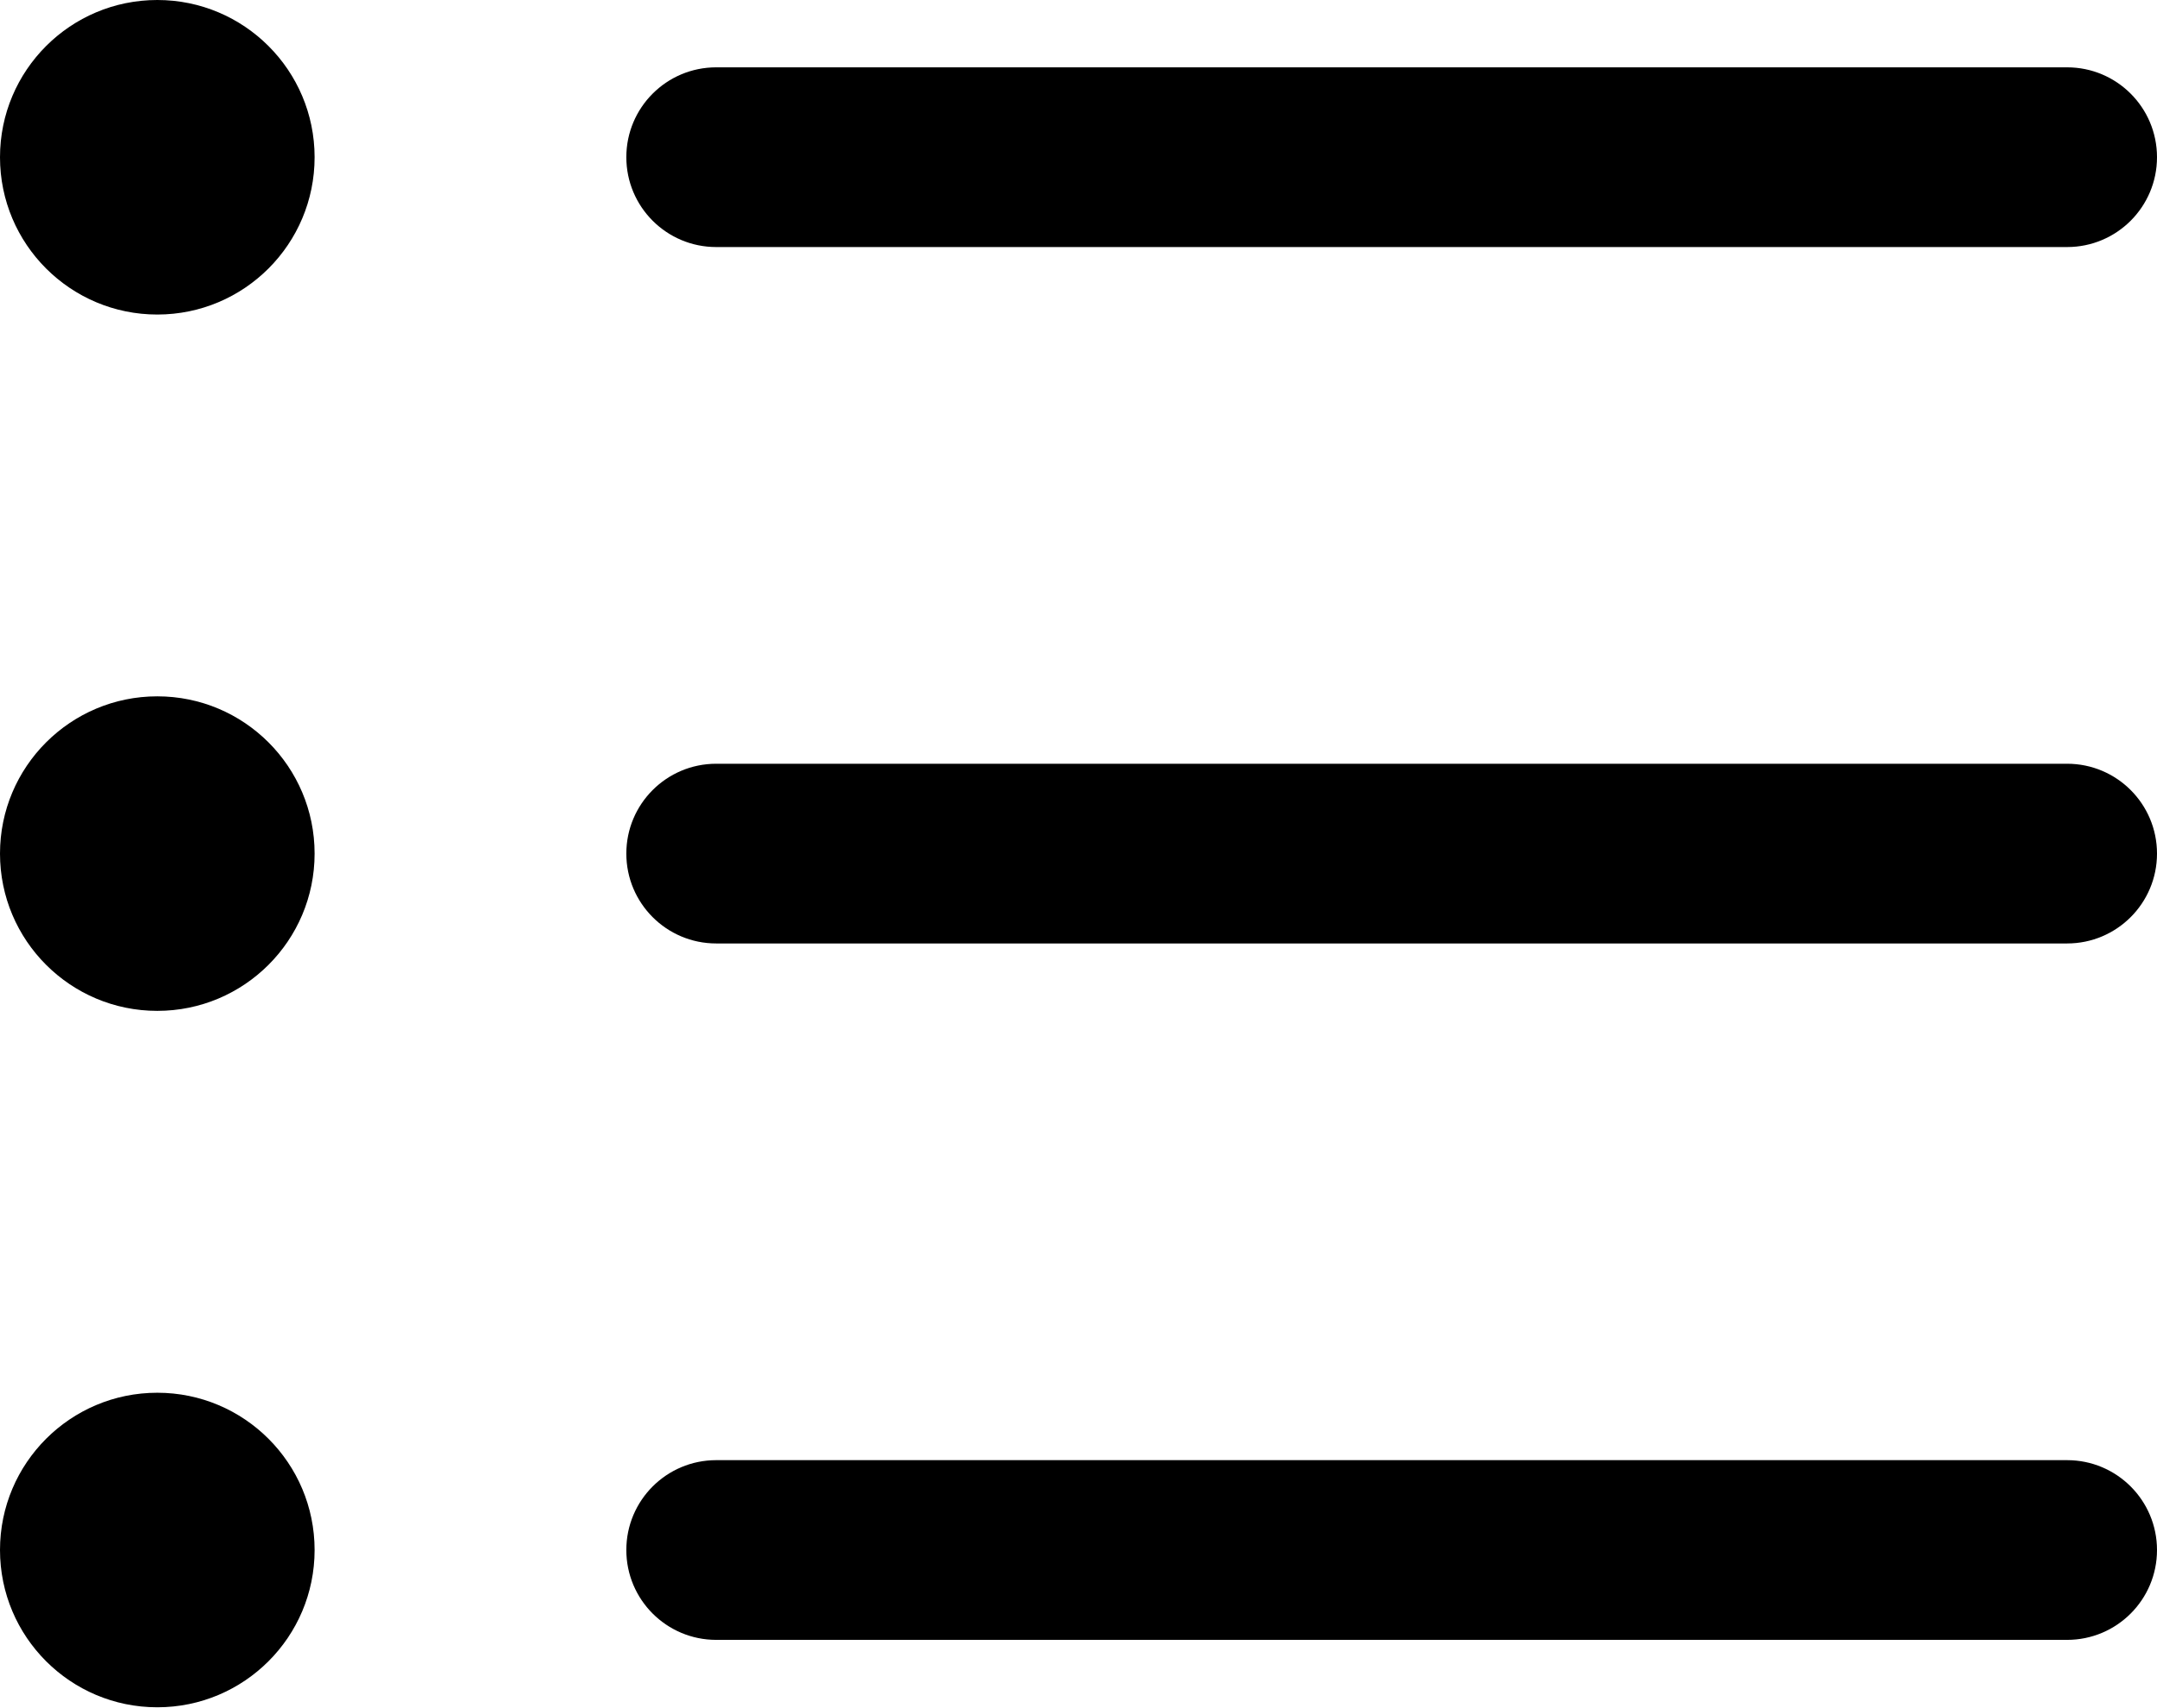
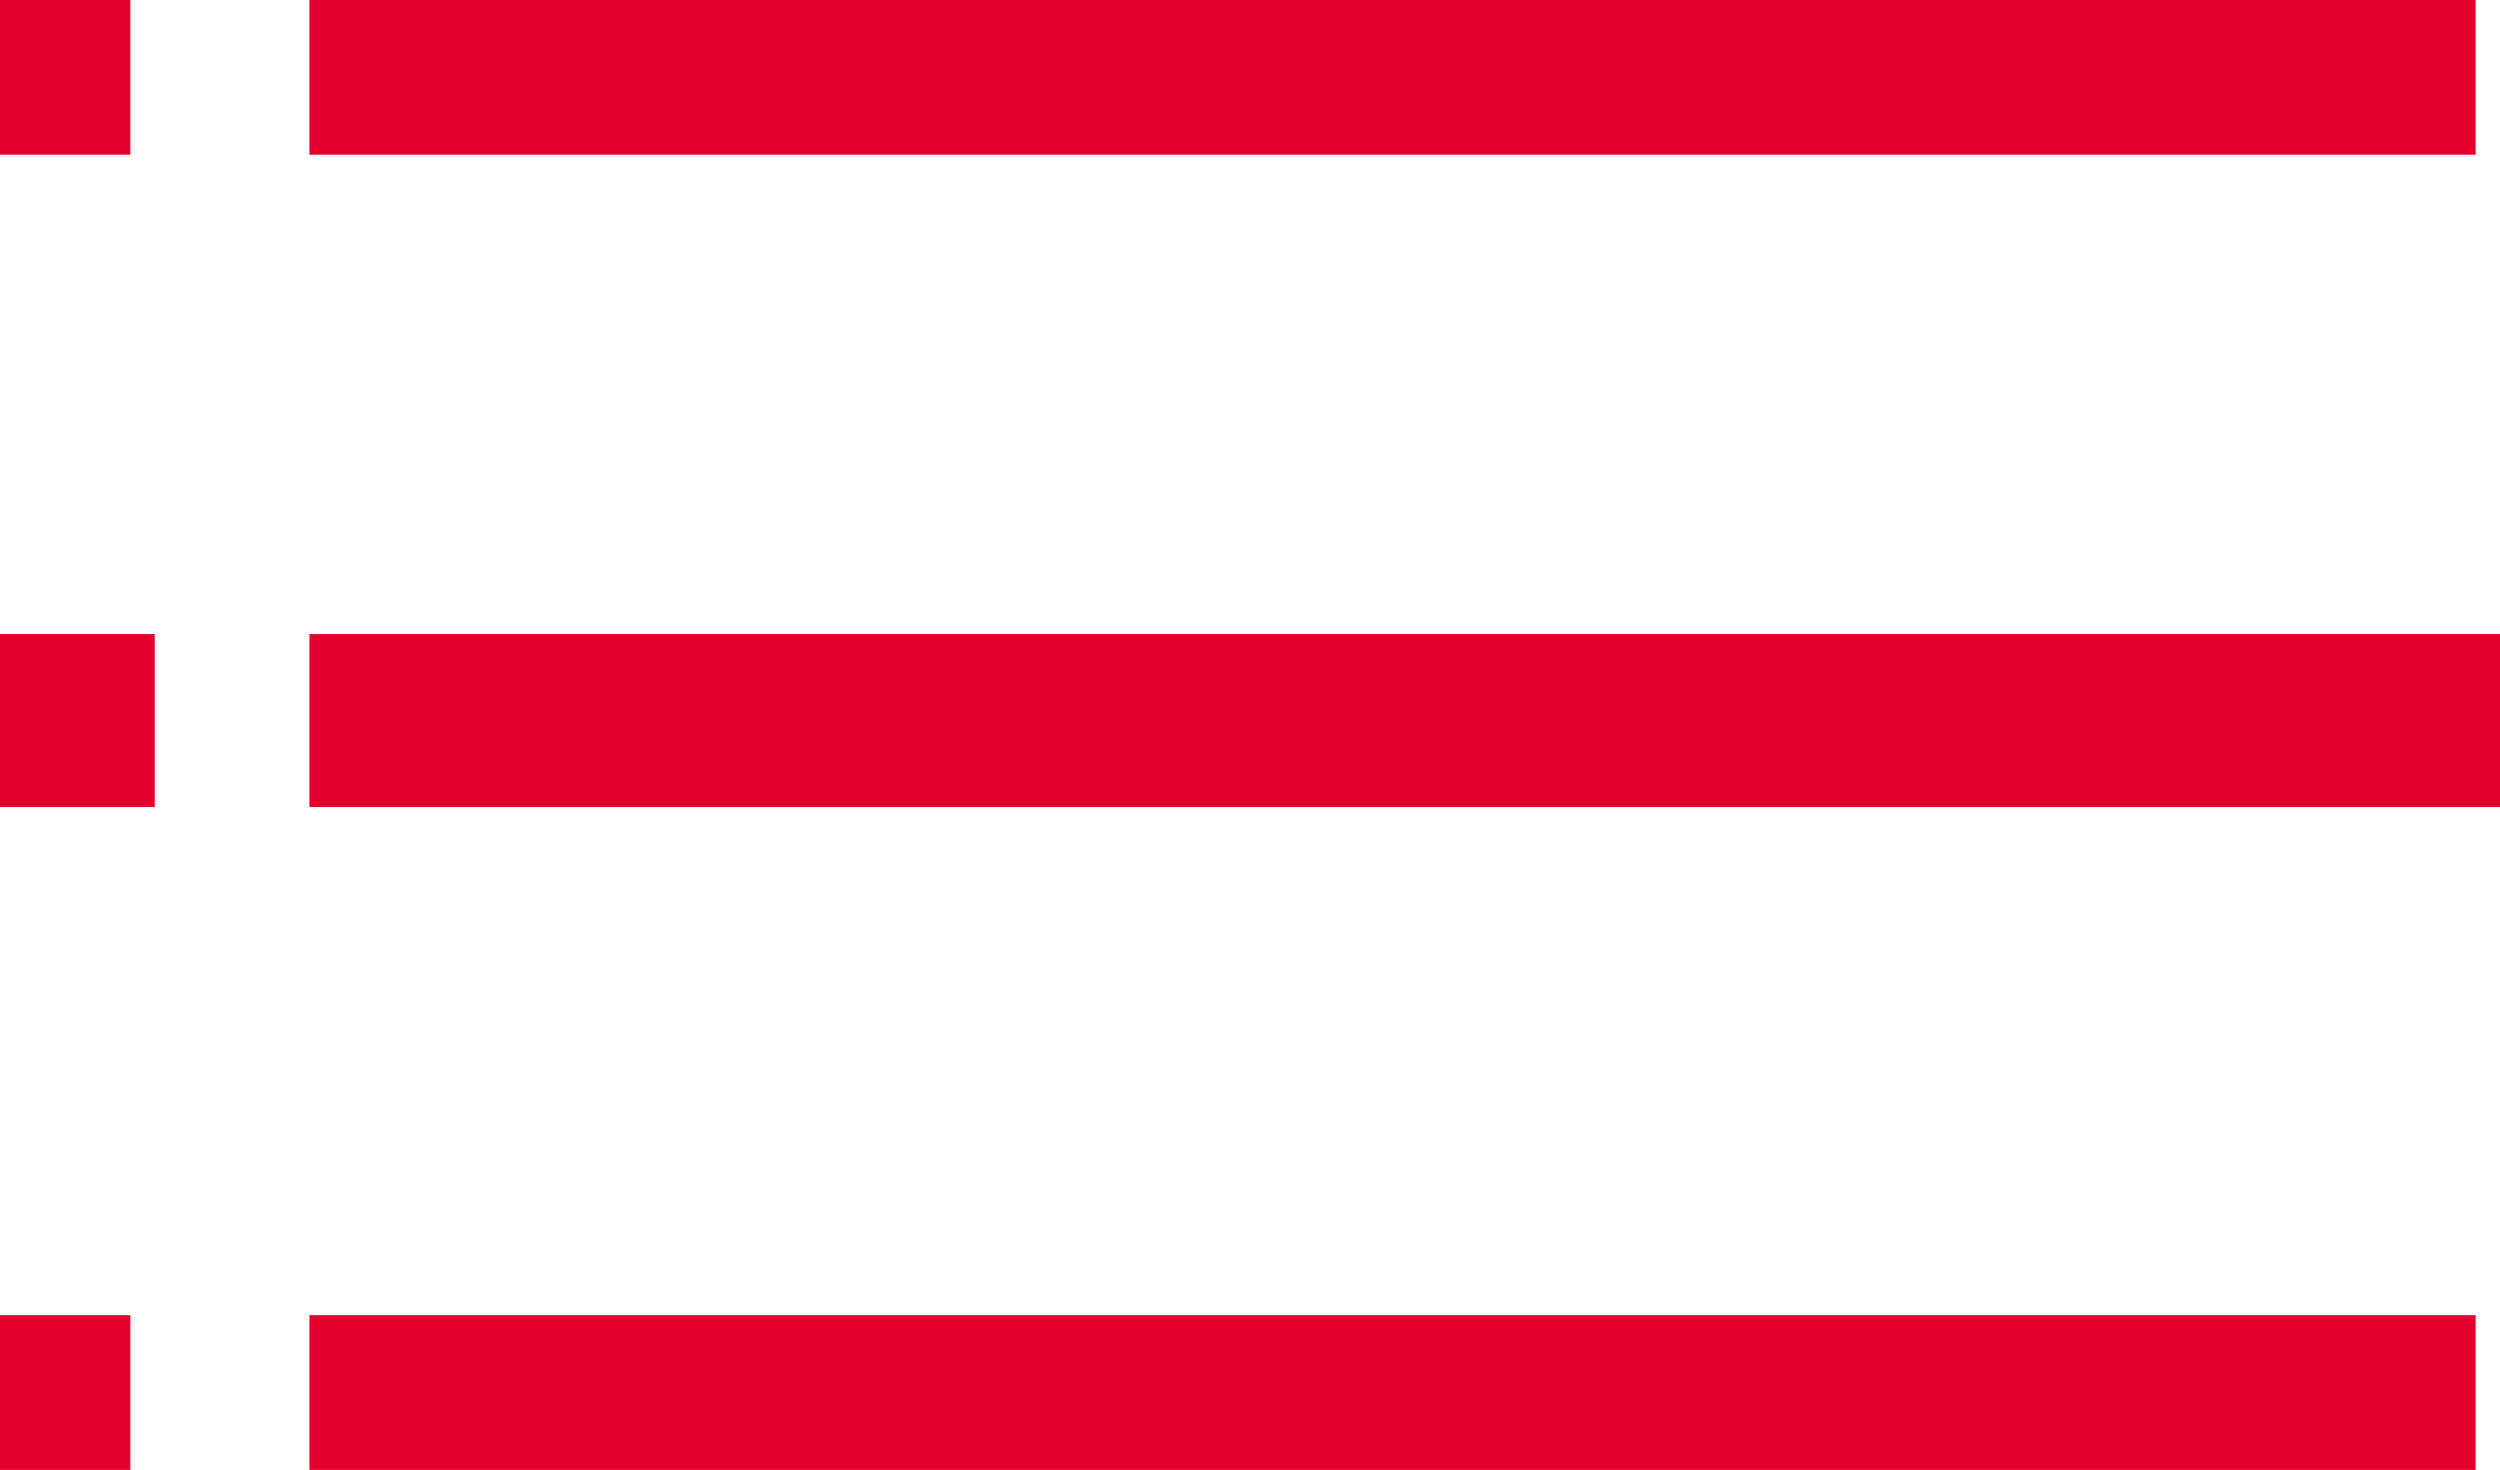
- <svg xmlns="http://www.w3.org/2000/svg" width="27" height="21.375" viewBox="0 0 27 21.375">
-   <g id="Icon_ionic-ios-list" data-name="Icon ionic-ios-list" transform="translate(-4.5 -7.313)">
-     <path id="Path_15765" data-name="Path 15765" d="M8.438,18a1.969,1.969,0,1,1-1.969-1.969A1.969,1.969,0,0,1,8.438,18Z" />
-     <path id="Path_15766" data-name="Path 15766" d="M8.438,9.281A1.969,1.969,0,1,1,6.469,7.313,1.969,1.969,0,0,1,8.438,9.281Z" />
-     <path id="Path_15767" data-name="Path 15767" d="M8.438,26.719A1.969,1.969,0,1,1,6.469,24.75a1.969,1.969,0,0,1,1.969,1.969Z" />
-     <path id="Path_15768" data-name="Path 15768" d="M30.375,16.875H13.465a1.125,1.125,0,0,0,0,2.25h16.91a1.125,1.125,0,0,0,0-2.25Z" />
-     <path id="Path_15769" data-name="Path 15769" d="M30.375,25.594H13.465a1.125,1.125,0,0,0,0,2.25h16.91a1.125,1.125,0,0,0,0-2.25Z" />
-     <path id="Path_15770" data-name="Path 15770" d="M13.465,10.406h16.91a1.125,1.125,0,0,0,0-2.25H13.465a1.125,1.125,0,0,0,0,2.25Z" />
+ <svg xmlns="http://www.w3.org/2000/svg" width="32.315" height="19" viewBox="0 0 32.315 19">
+   <g id="Group_2153" data-name="Group 2153" transform="translate(-1860 -27)">
+     <g id="Group_2151" data-name="Group 2151">
+       <rect id="Rectangle_25" data-name="Rectangle 25" width="28" height="2" transform="translate(1864 27)" fill="#e4002b" />
+       <rect id="Rectangle_26" data-name="Rectangle 26" width="28.315" height="2.235" transform="translate(1864 35.196)" fill="#e4002b" />
+       <rect id="Rectangle_27" data-name="Rectangle 27" width="28" height="2" transform="translate(1864 44)" fill="#e4002b" />
+     </g>
+     <g id="Group_2152" data-name="Group 2152" transform="translate(-4)">
+       <rect id="Rectangle_25-2" data-name="Rectangle 25" width="1.685" height="2" transform="translate(1864 27)" fill="#e4002b" />
+       <rect id="Rectangle_26-2" data-name="Rectangle 26" width="2" height="2.235" transform="translate(1864 35.196)" fill="#e4002b" />
+       <rect id="Rectangle_27-2" data-name="Rectangle 27" width="1.685" height="2" transform="translate(1864 44)" fill="#e4002b" />
+     </g>
  </g>
</svg>
